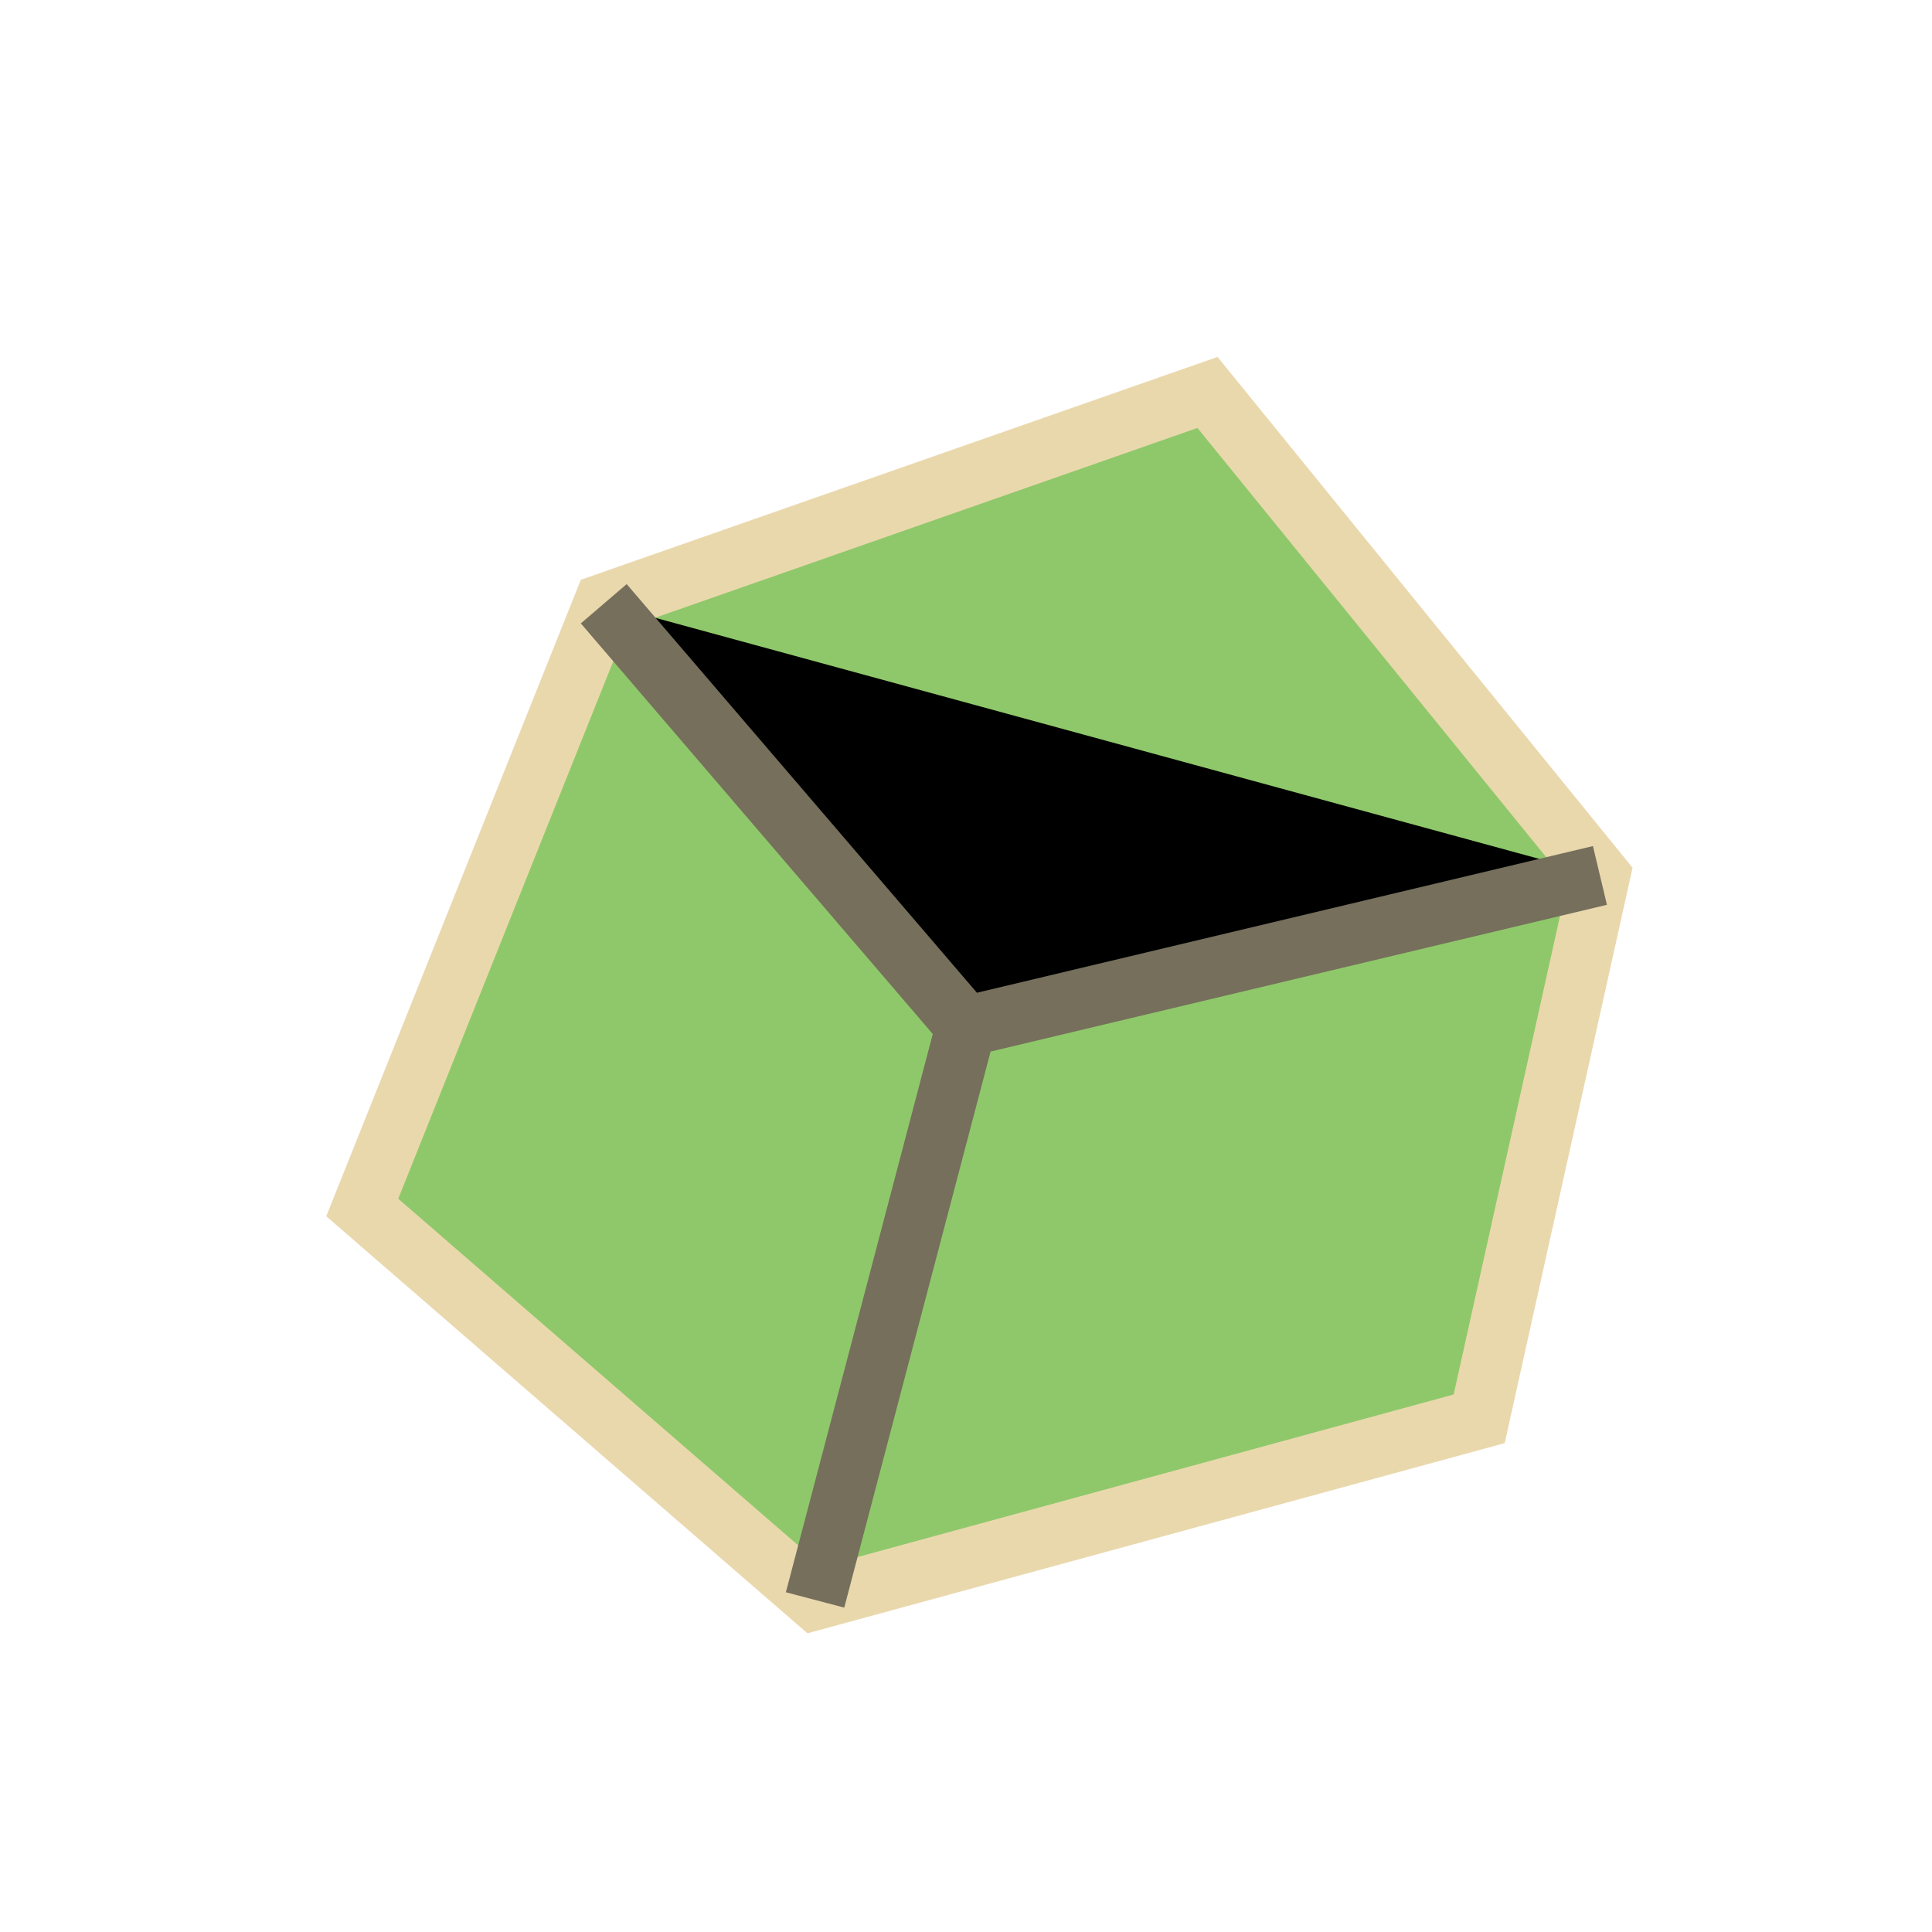
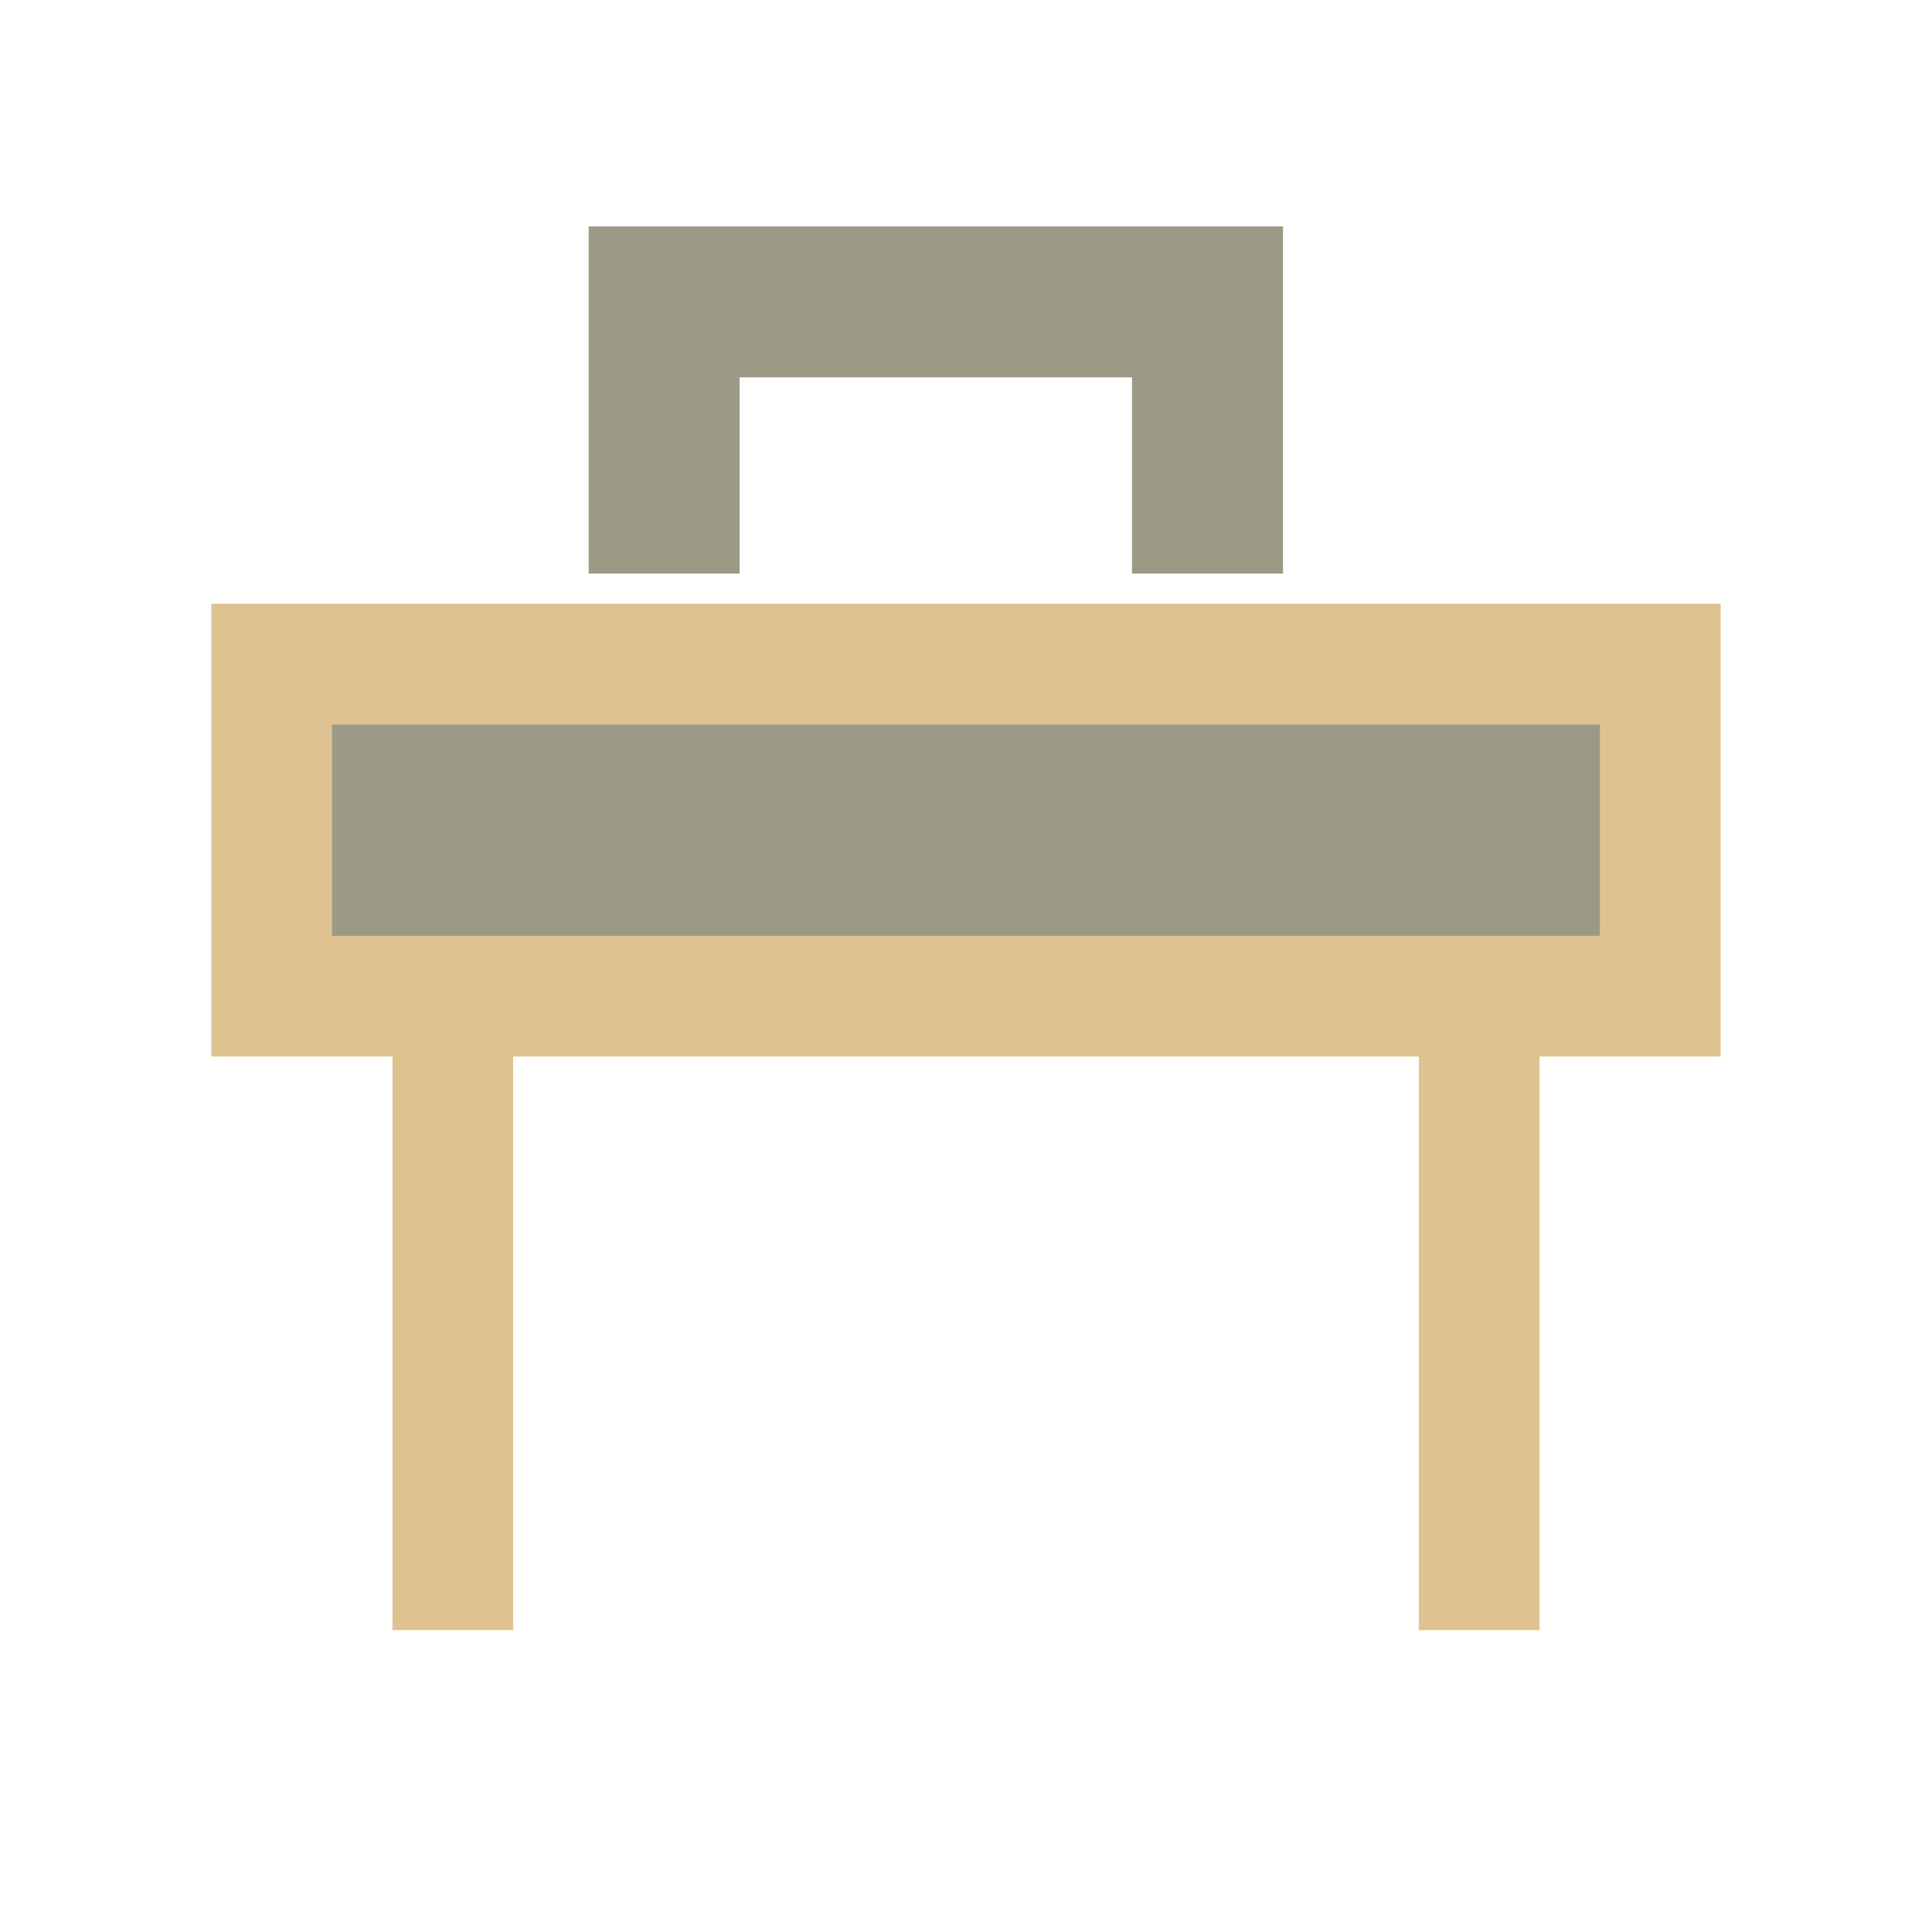
- <svg xmlns="http://www.w3.org/2000/svg" width="64" height="64" viewBox="0 0 64 64">
-   <path d="M12 40 L20 20 L40 13 L53 29 L49 47 L27 53Z" fill="#8fc86a" stroke="#ead8ad" stroke-width="2" />
-   <path d="M20 20 L32 34 L53 29 M32 34 L27 53" stroke="#756f5c" stroke-width="2" />
+ <svg xmlns="http://www.w3.org/2000/svg" width="64" height="64">
+   <path d="M9 22H55V33H9Z M15 33V54 M49 33V54" fill="#9b9a86" stroke="#dfc291" stroke-width="4" />
+   <path d="M22 19V10H40V19" fill="none" stroke="#9b9a86" stroke-width="5" />
</svg>
